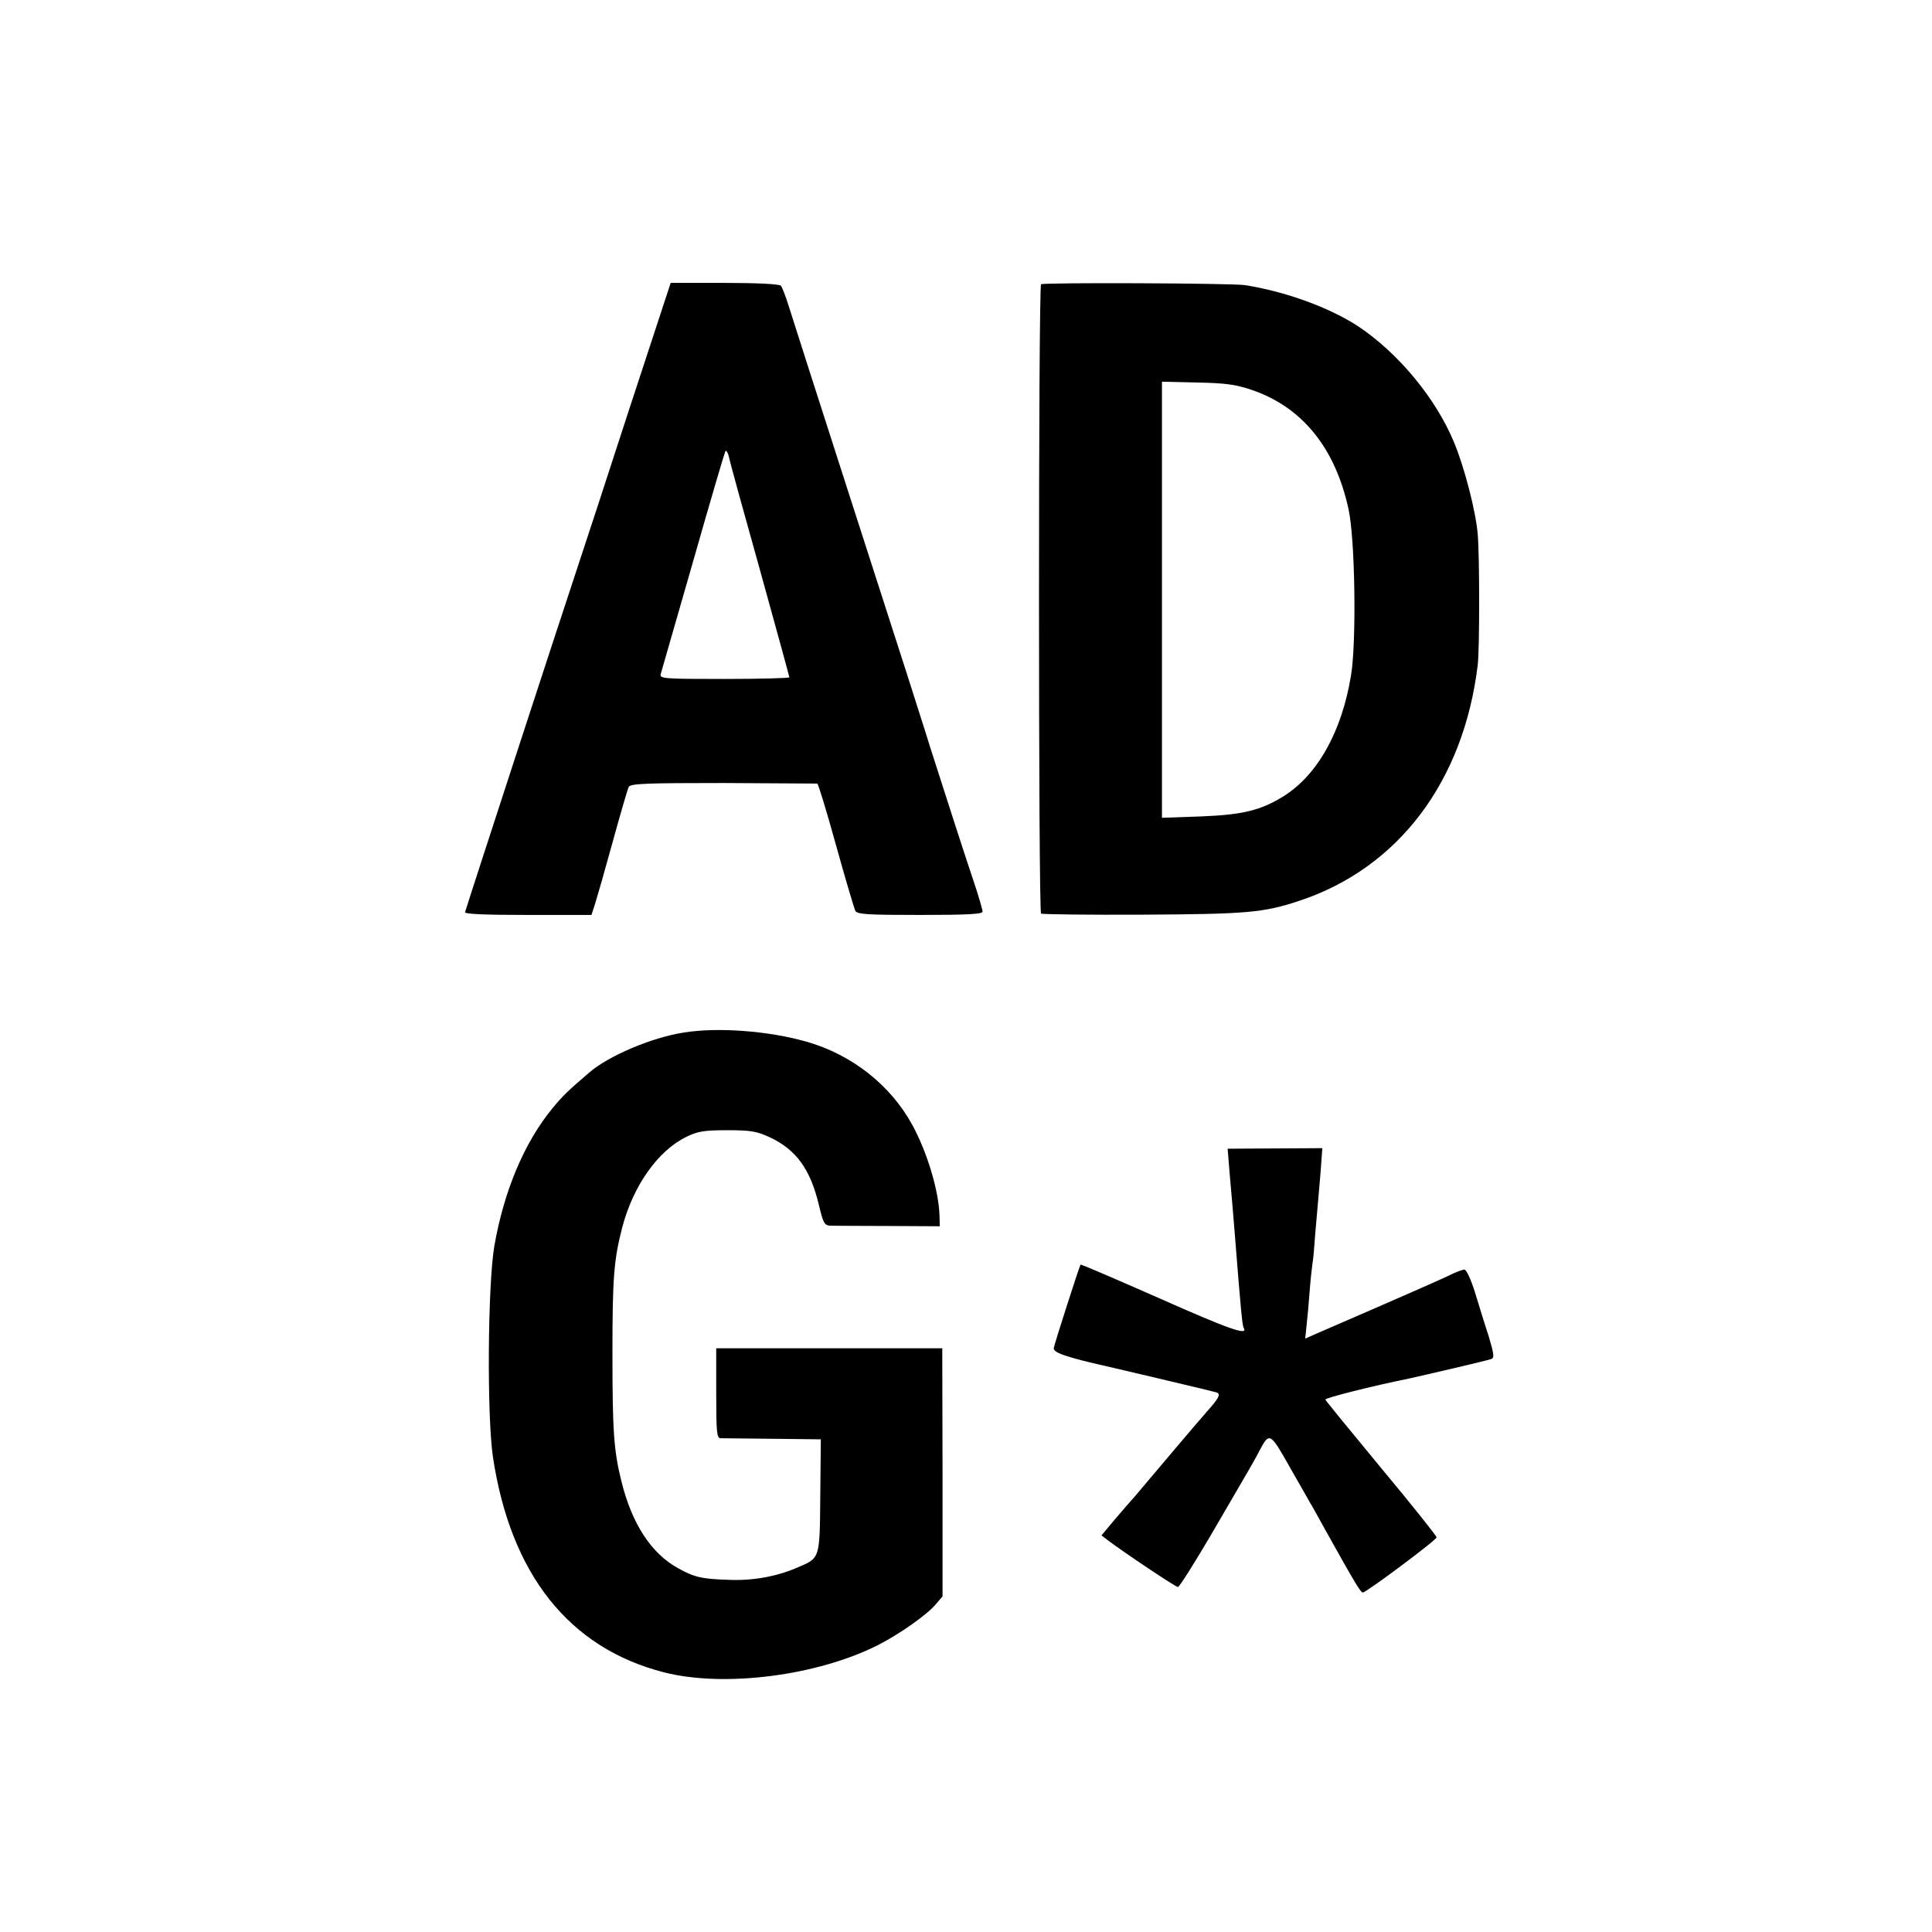
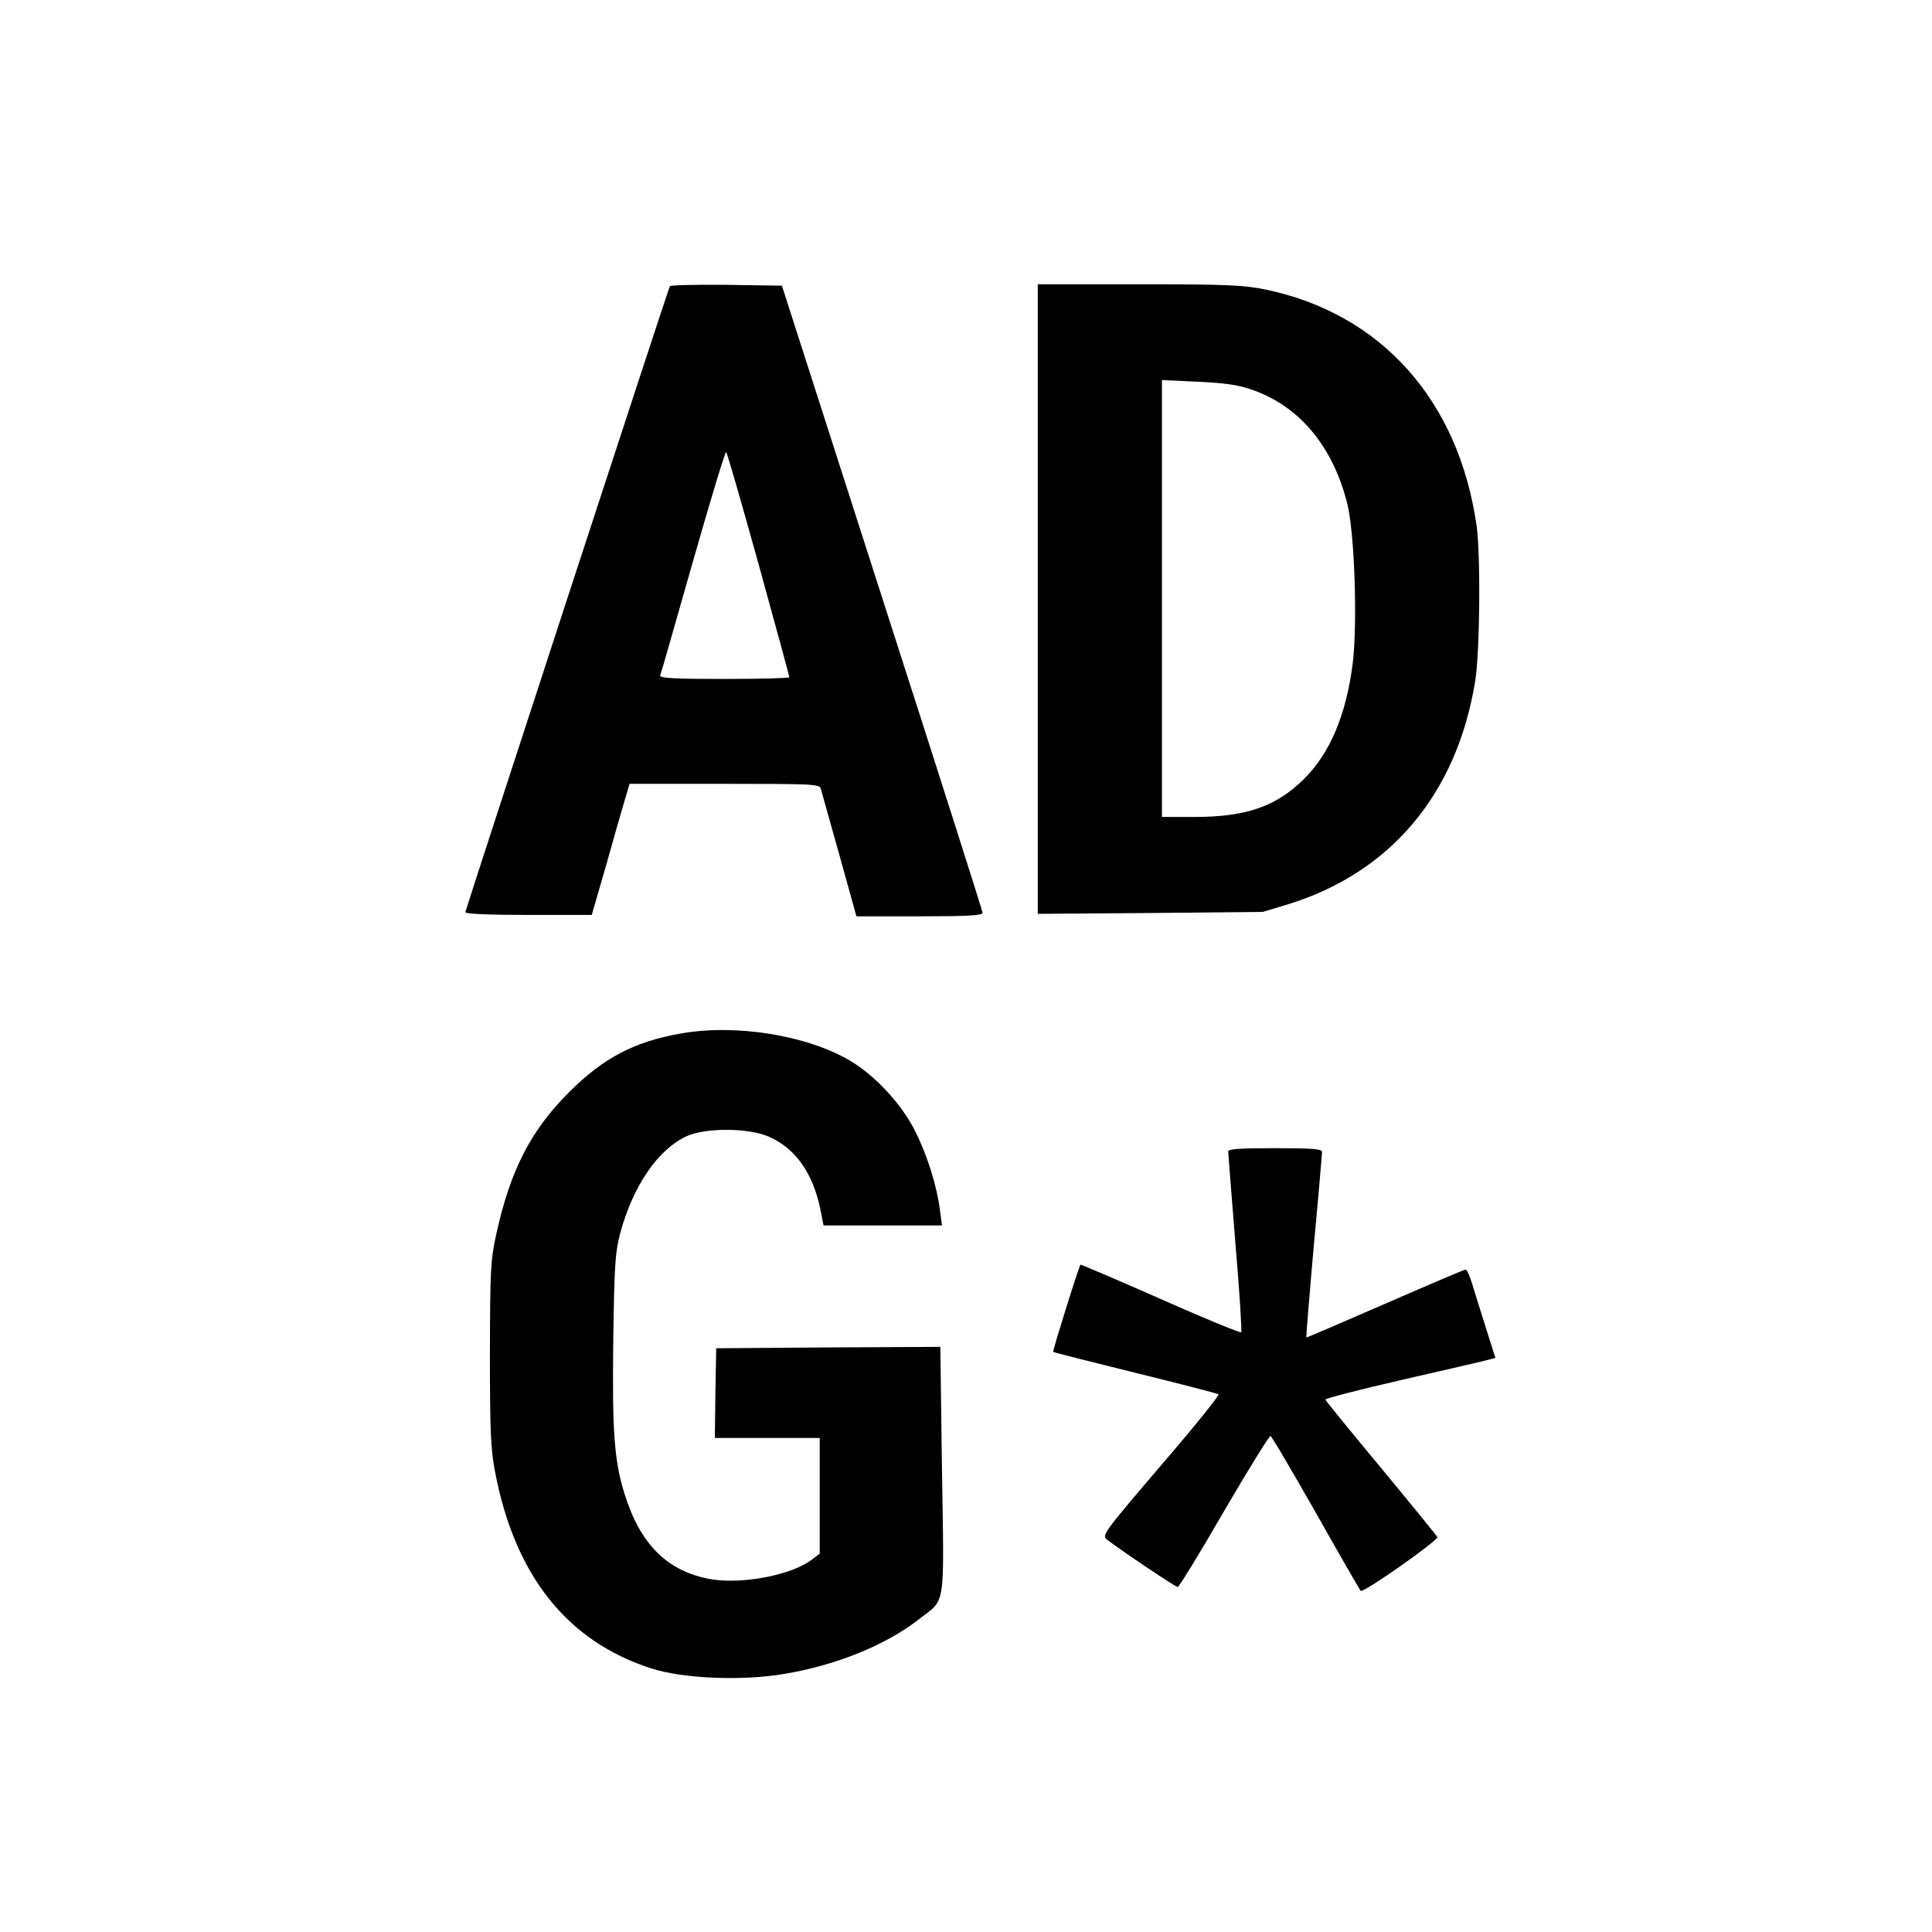
<svg xmlns="http://www.w3.org/2000/svg" version="1.0" width="700" height="700" viewBox="0 0 700 700" preserveAspectRatio="xMidYMid meet">
  <g transform="translate(0,700) scale(0.1,-0.1)" fill="#000000" stroke="none">
-     <path d="M2279 5515 c-82 -253 -167 -512 -188 -575 -75 -226 -386 -1179 -406 -1245 -2 -7 75 -10 228 -10 l230 0 13 40 c7 22 36 123 64 225 28 102 54 191 58 199 7 12 63 14 343 14 184 -1 337 -2 340 -2 4 -1 34 -101 68 -223 34 -123 66 -230 70 -238 7 -13 44 -15 235 -15 172 0 226 3 226 12 0 7 -15 59 -34 115 -38 113 -93 285 -155 478 -21 69 -60 188 -84 265 -25 77 -127 394 -227 705 -100 311 -191 594 -202 630 -11 36 -24 69 -29 75 -6 6 -90 10 -204 10 l-195 0 -151 -460z m475 -582 c58 -210 106 -384 106 -387 0 -3 -106 -6 -236 -6 -219 0 -235 1 -230 18 3 9 55 193 117 407 61 215 114 394 117 400 3 5 9 -4 13 -20 3 -17 54 -202 113 -412z" />
-     <path d="M3772 5970 c-10 -7 -10 -2273 0 -2280 4 -3 171 -5 370 -4 376 2 437 7 568 51 357 119 593 432 644 853 7 57 7 395 0 475 -7 83 -48 242 -86 333 -66 159 -201 322 -346 419 -105 69 -265 127 -412 150 -46 7 -729 10 -738 3z m764 -383 c182 -62 302 -210 350 -432 24 -108 29 -483 9 -602 -33 -203 -121 -360 -243 -437 -83 -52 -149 -68 -299 -74 l-143 -5 0 790 0 790 128 -3 c103 -2 140 -7 198 -27z" />
-     <path d="M2478 3259 c-117 -18 -274 -85 -343 -145 -78 -67 -94 -82 -133 -129 -102 -124 -176 -299 -211 -500 -24 -142 -27 -616 -5 -764 64 -425 276 -692 619 -780 218 -56 556 -13 777 99 78 40 178 110 209 148 l24 28 0 449 -1 450 -409 0 -410 0 0 -163 c0 -138 2 -162 15 -163 8 0 94 -1 190 -2 l174 -2 -2 -204 c-2 -232 0 -225 -84 -261 -74 -32 -162 -48 -248 -44 -96 3 -124 9 -183 42 -97 53 -168 161 -206 317 -27 109 -32 180 -32 460 0 278 5 340 36 460 40 150 129 276 232 326 41 20 63 24 148 24 87 0 107 -4 155 -26 95 -45 146 -115 177 -245 16 -67 20 -74 43 -75 14 0 108 -1 210 -1 l185 -1 -1 39 c-3 92 -45 230 -99 329 -79 144 -218 253 -380 300 -139 40 -324 54 -447 34z" />
-     <path d="M4455 2751 c4 -47 9 -104 11 -126 2 -22 6 -71 9 -110 20 -253 26 -318 31 -326 18 -30 -53 -5 -303 106 -157 69 -286 125 -288 123 -4 -5 -93 -282 -97 -302 -3 -17 46 -34 212 -71 8 -2 47 -11 85 -20 39 -9 77 -18 85 -20 144 -34 197 -47 208 -50 16 -6 8 -21 -33 -67 -16 -18 -77 -89 -135 -158 -58 -69 -117 -138 -131 -155 -15 -16 -47 -54 -73 -84 l-45 -54 22 -17 c61 -46 246 -170 255 -170 5 0 58 84 118 186 149 255 160 274 179 311 34 64 38 62 106 -59 35 -62 69 -120 74 -130 6 -9 32 -56 59 -105 107 -192 126 -223 134 -223 13 1 267 190 267 200 0 5 -90 118 -200 250 -110 133 -201 244 -203 249 -2 6 173 50 302 76 59 13 287 66 299 71 12 4 10 18 -9 82 -14 42 -36 114 -50 160 -14 45 -31 82 -38 82 -7 0 -32 -9 -55 -21 -36 -17 -151 -68 -479 -210 l-43 -19 5 48 c3 26 8 81 11 122 3 41 8 86 10 100 3 14 7 61 10 105 4 44 8 96 10 115 2 19 6 72 10 117 l6 83 -172 -1 -171 -1 7 -87z" />
+     <path d="M2427 5963 c-6 -10 -739 -2255 -741 -2268 -1 -6 81 -10 229 -10 l229 0 53 183 c28 101 59 208 68 238 l16 54 344 0 c319 0 344 -1 349 -17 2 -10 33 -118 67 -240 l62 -223 228 0 c177 0 229 3 229 13 0 6 -164 521 -364 1142 l-363 1130 -201 3 c-110 1 -203 -1 -205 -5z m322 -1009 c61 -221 111 -404 111 -408 0 -3 -106 -6 -236 -6 -185 0 -235 3 -232 13 3 6 56 193 119 414 63 221 117 399 120 395 4 -4 57 -188 118 -408z" />
+     <path d="M3760 4829 l0 -1140 408 3 407 4 90 27 c374 115 614 401 680 810 17 107 20 453 5 562 -65 455 -346 769 -765 856 -78 16 -138 19 -457 19 l-368 0 0 -1141z m770 761 c175 -58 298 -204 351 -413 27 -105 38 -437 20 -582 -24 -186 -82 -324 -177 -418 -100 -99 -209 -137 -396 -137 l-118 0 0 792 0 791 128 -6 c92 -4 146 -11 192 -27z" />
+     <path d="M2464 3255 c-167 -30 -277 -88 -400 -210 -140 -139 -215 -284 -266 -517 -21 -95 -22 -129 -23 -433 0 -275 3 -346 18 -424 71 -378 261 -618 567 -716 115 -37 327 -46 481 -20 191 32 370 105 491 200 95 74 89 31 81 538 l-6 447 -406 -2 -406 -3 -3 -162 -2 -163 190 0 190 0 0 -209 0 -210 -26 -20 c-72 -57 -252 -92 -367 -73 -159 28 -257 125 -315 312 -37 120 -44 226 -40 555 4 279 7 318 26 390 46 169 136 300 239 348 70 32 226 31 300 -2 95 -42 158 -131 185 -261 l12 -60 214 0 215 0 -7 53 c-11 88 -45 198 -89 286 -47 97 -146 205 -239 259 -157 92 -415 133 -614 97z" />
+     <path d="M4450 2828 c0 -7 12 -156 26 -331 15 -175 24 -320 21 -324 -4 -3 -135 51 -293 121 -158 70 -288 125 -289 124 -6 -6 -102 -313 -99 -316 1 -2 136 -36 298 -76 162 -40 298 -75 301 -78 4 -3 -90 -120 -209 -258 -215 -252 -215 -253 -193 -270 58 -44 246 -170 254 -170 5 0 81 124 168 275 88 151 164 273 168 272 5 -1 78 -126 164 -277 85 -151 159 -279 163 -284 9 -9 282 183 278 195 -2 4 -93 116 -203 249 -110 132 -201 244 -203 249 -1 4 123 36 275 71 153 35 292 67 310 72 l31 8 -34 108 c-19 59 -41 131 -50 160 -8 28 -19 52 -24 52 -5 0 -136 -56 -292 -124 -156 -68 -284 -123 -285 -122 -1 1 11 150 27 331 17 181 30 335 30 342 0 10 -38 13 -170 13 -129 0 -170 -3 -170 -12z" />
  </g>
</svg>
